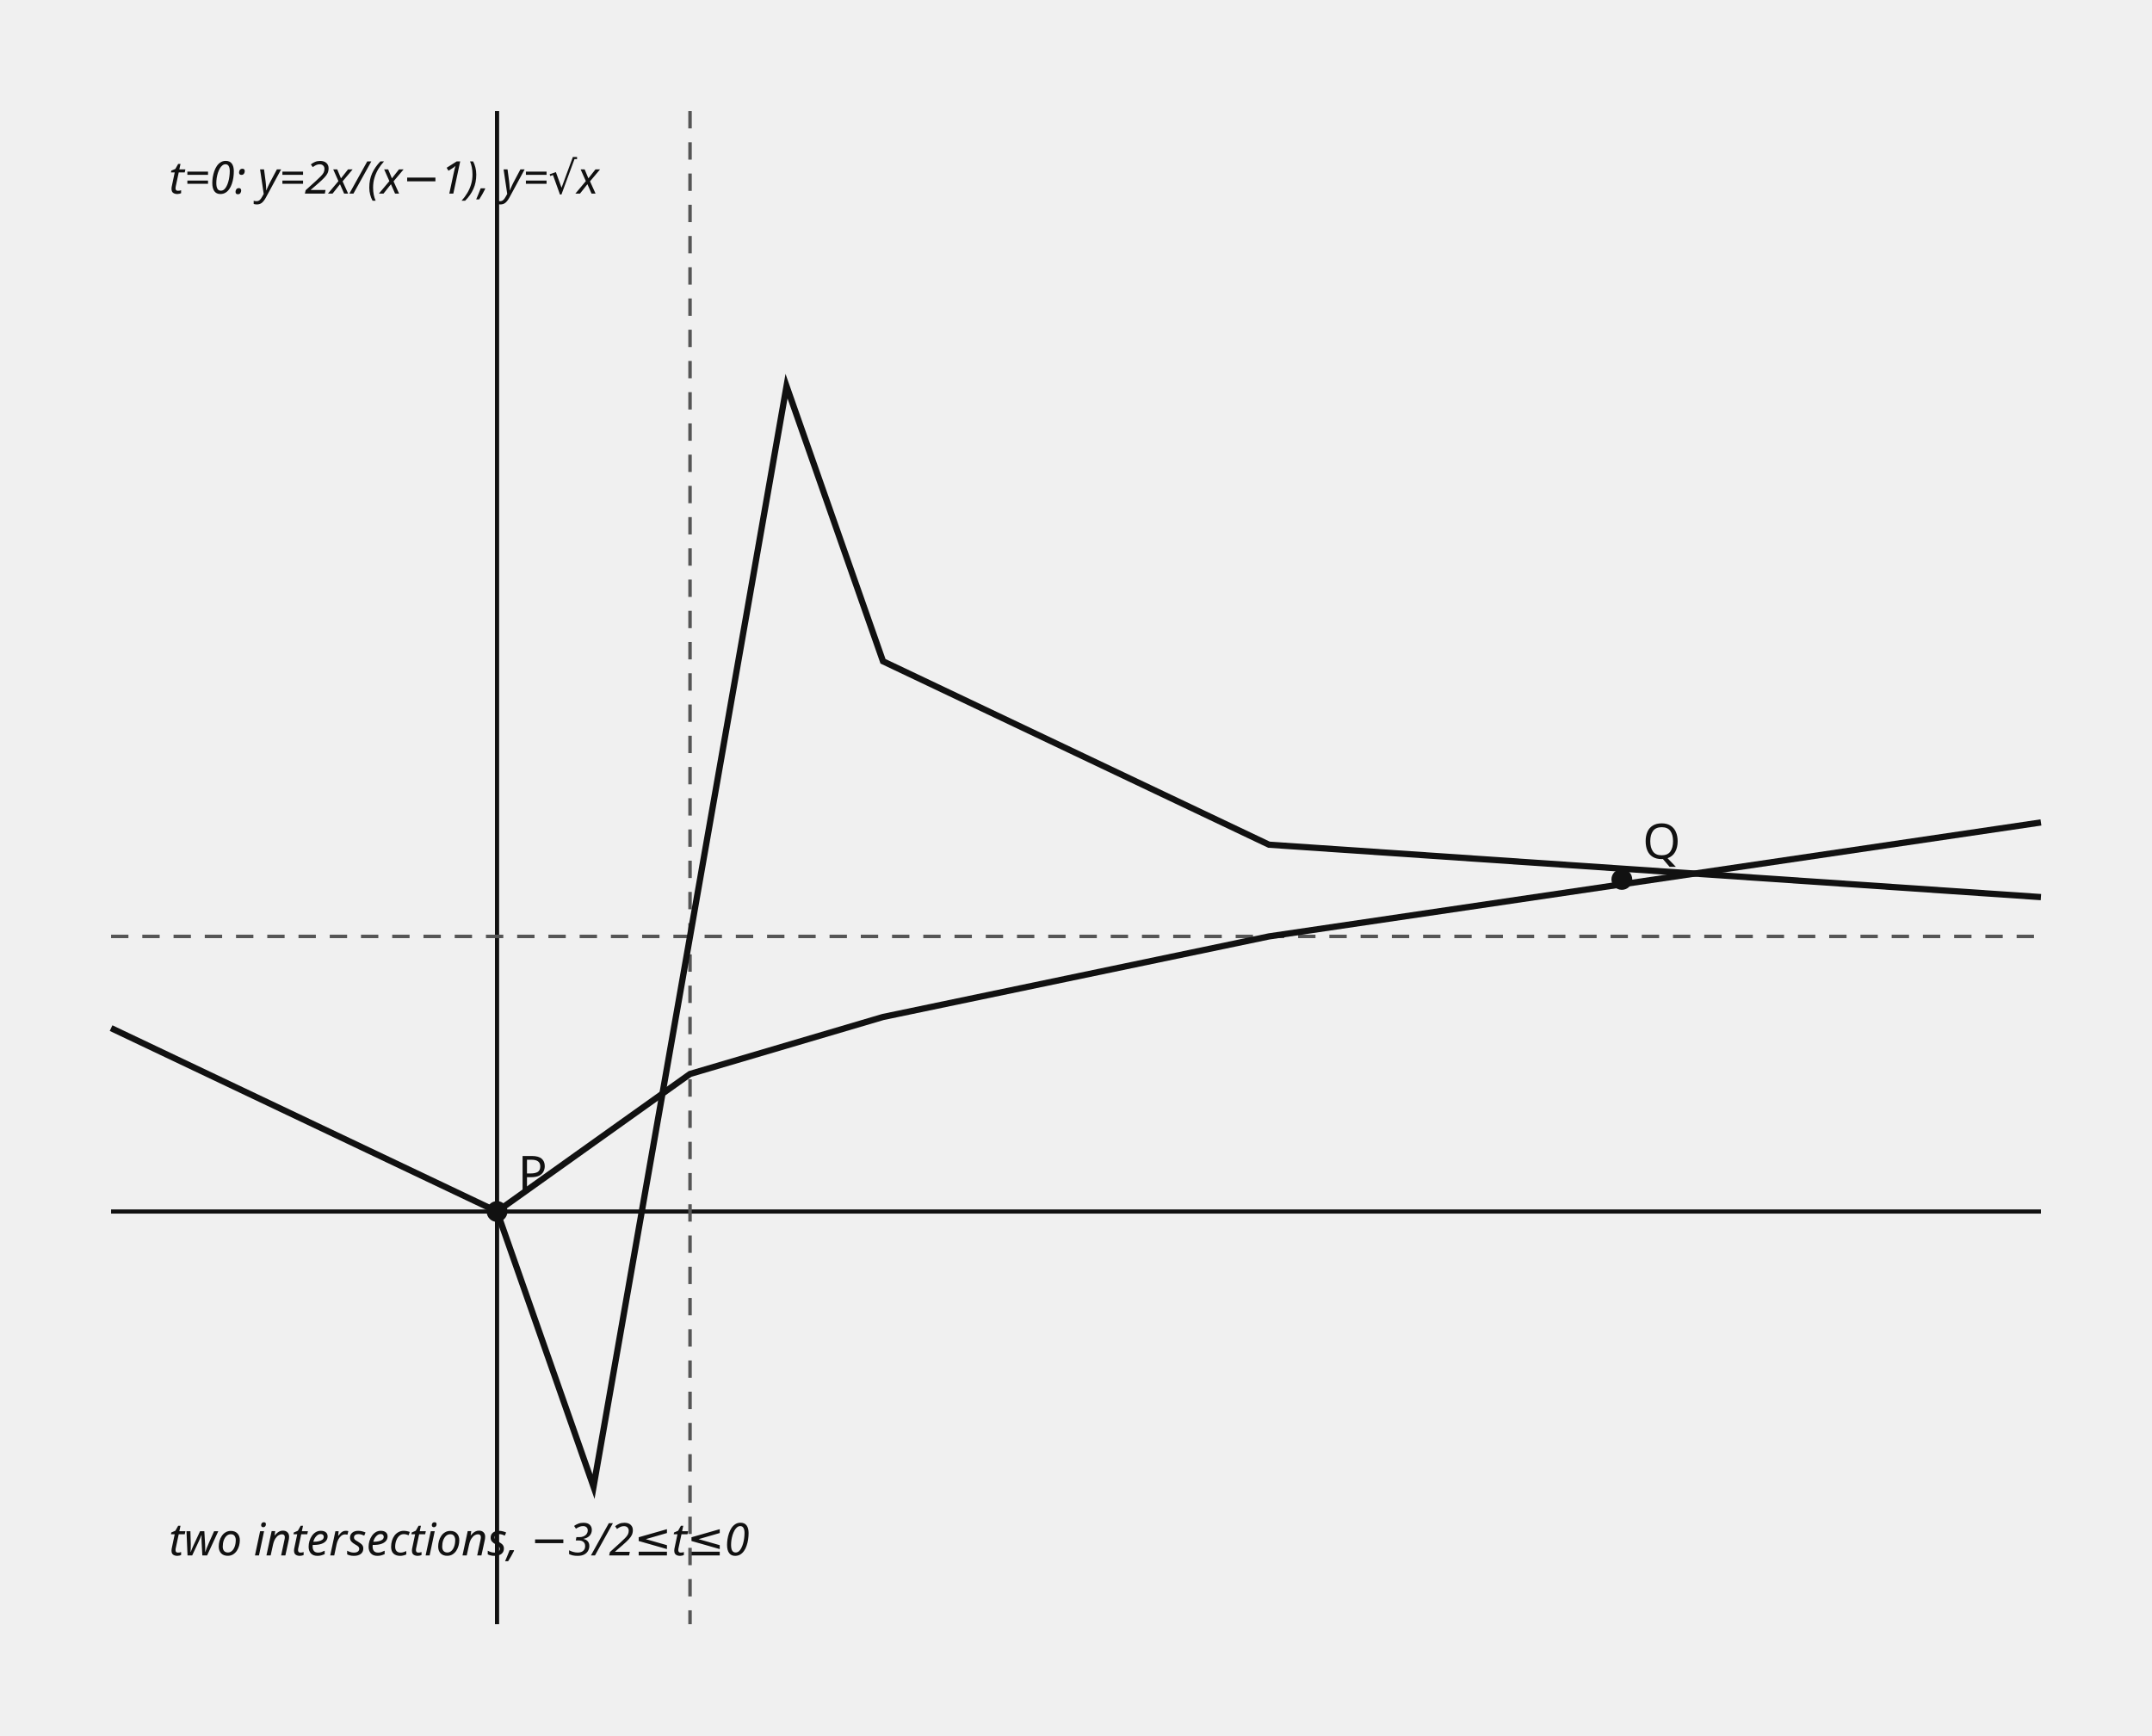
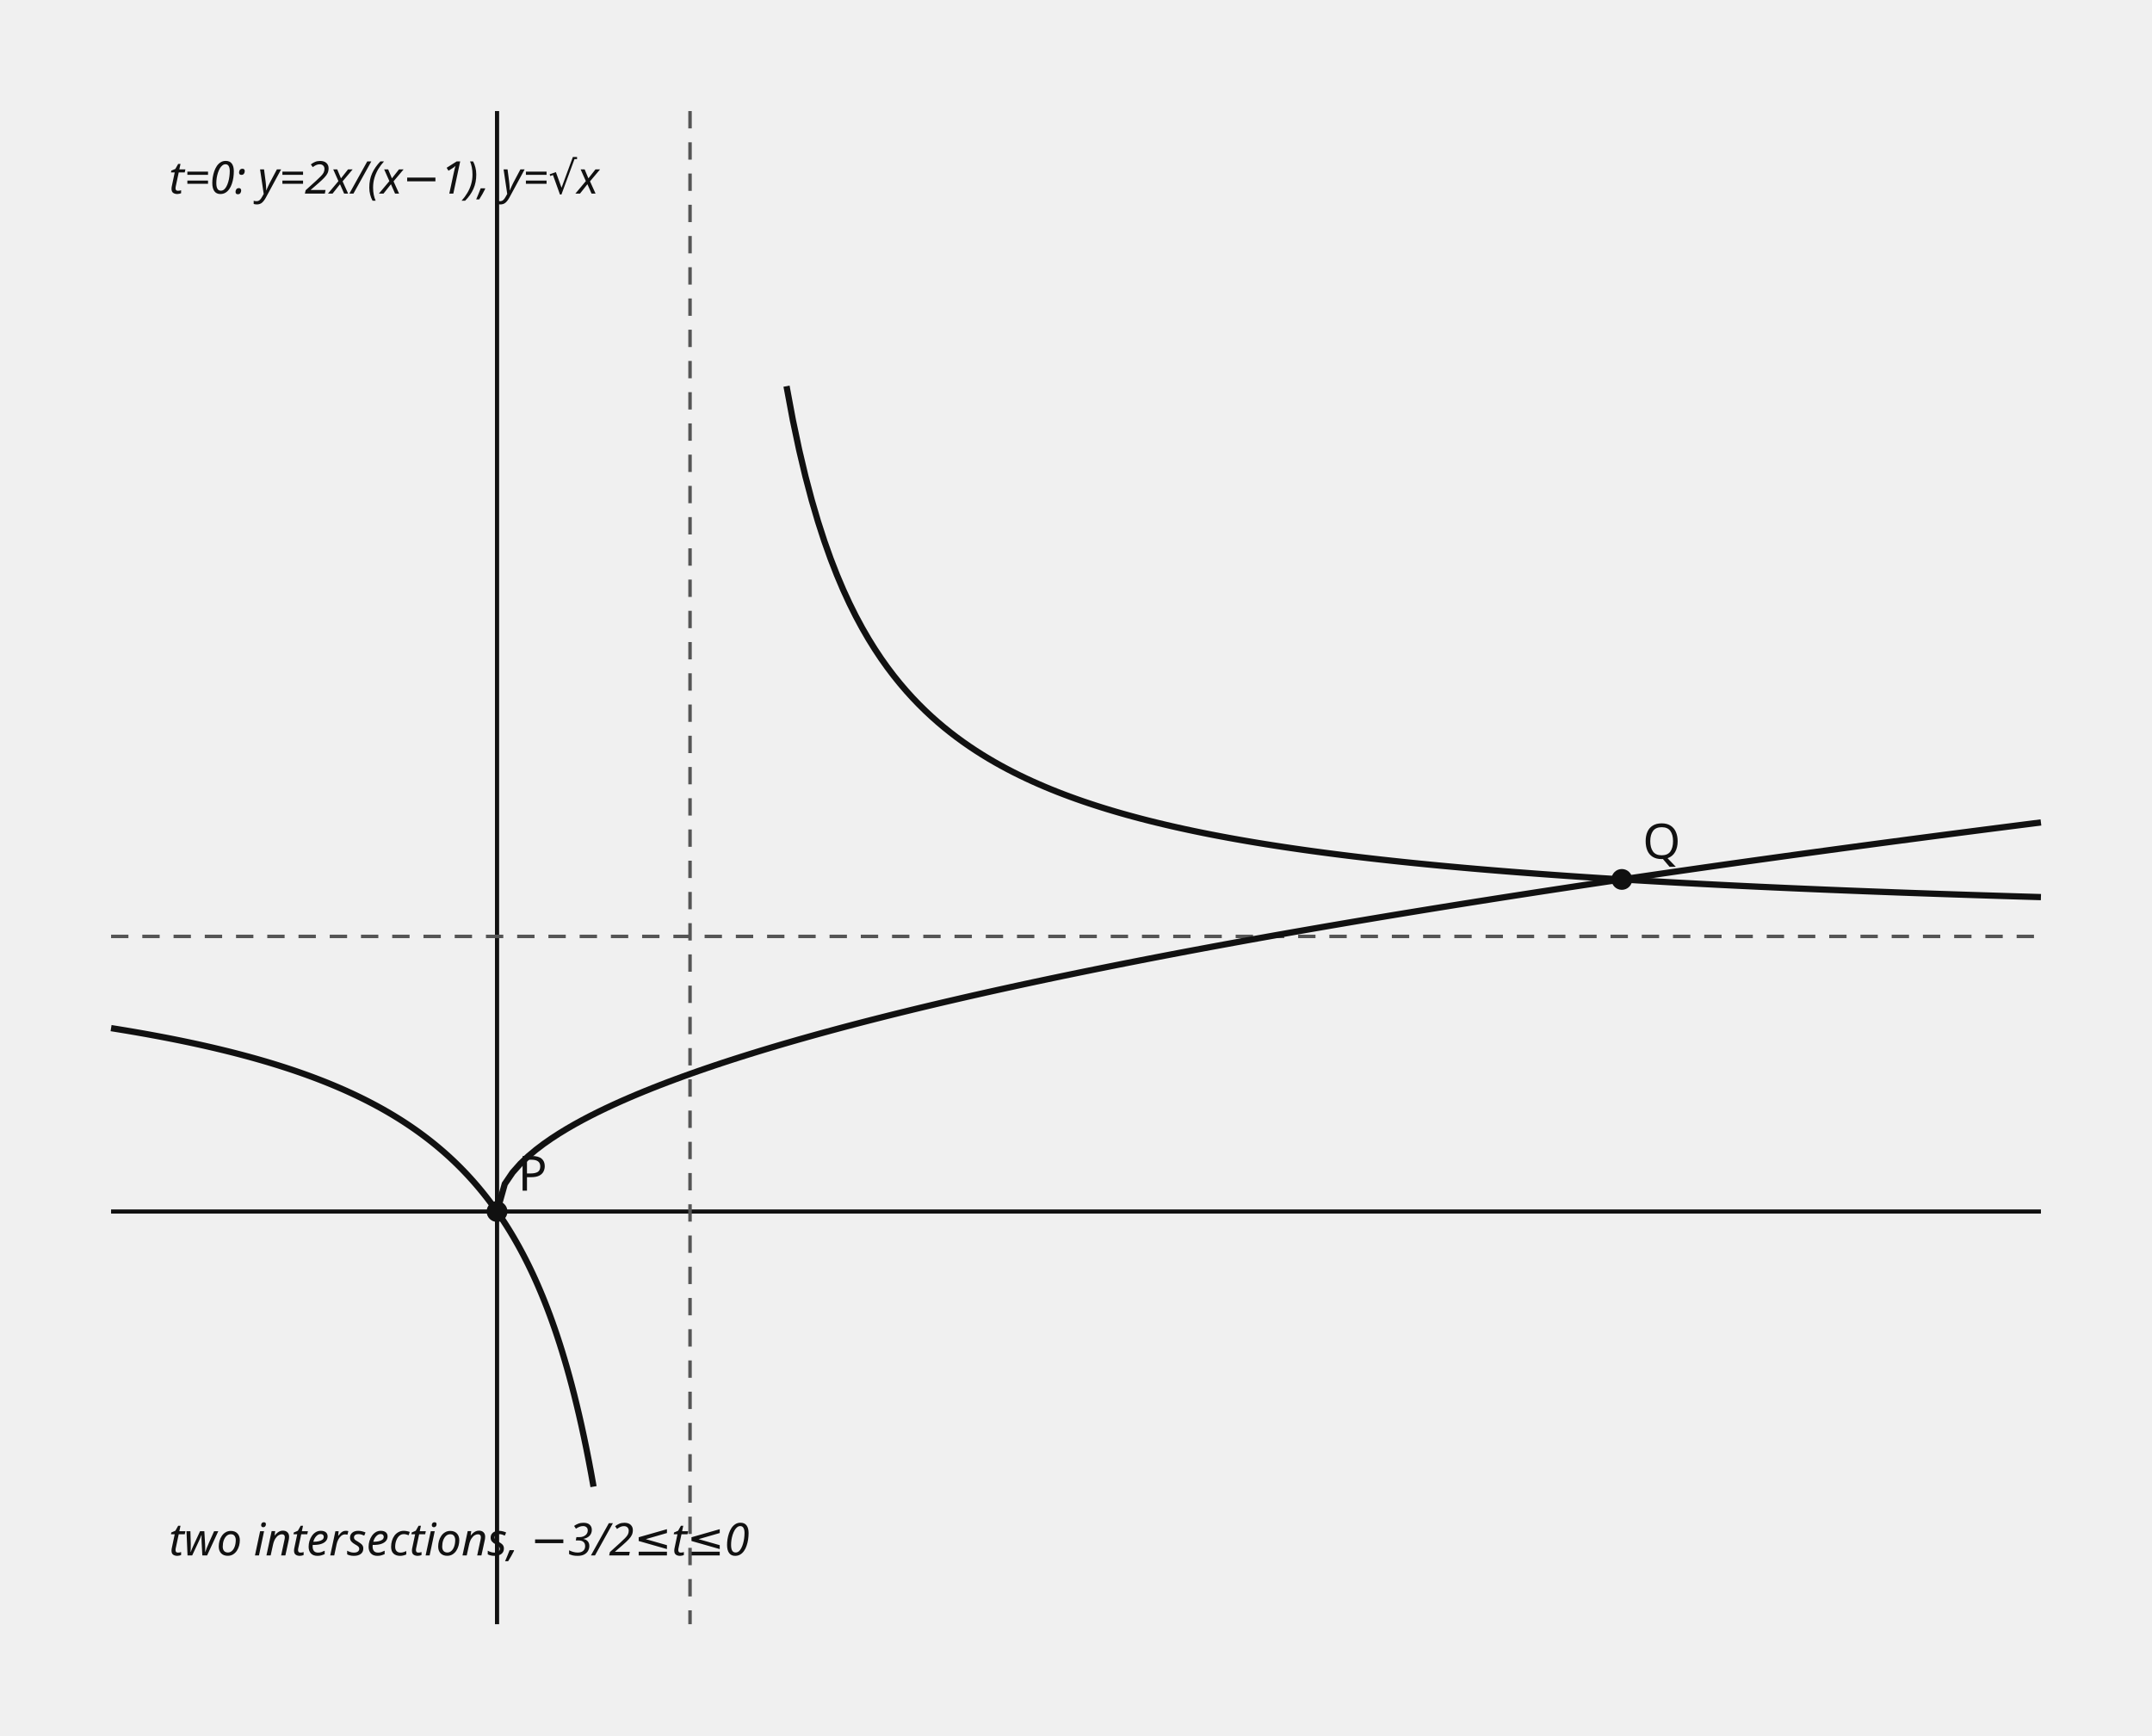
- <svg xmlns="http://www.w3.org/2000/svg" data-graph-case="h1-22-geumdang-2final-q17-rational-radical-two-intersections" data-fact-hash="258da9f4191a1f66ad2e49ed3d130fd2739a2ffa7ab9537eebf4e594be8d568f" data-visual-provenance="reconstructed_from_independent_solution_facts" width="620" height="500" viewBox="0 0 620 500" role="img">
+ <svg xmlns="http://www.w3.org/2000/svg" data-graph-case="h1-22-geumdang-2final-q17-rational-radical-two-intersections" data-fact-hash="1b28d342bbf9216d57e096aefe61193d35fb6705e73f7f8648c3defdd12d9765" data-visual-provenance="reconstructed_from_independent_solution_facts" width="620" height="500" viewBox="0 0 620 500" role="img">
  <style>.axis{stroke:#111;stroke-width:1.2}.shape,.curve{fill:none;stroke:#111;stroke-width:1.8}.guide{fill:none;stroke:#555;stroke-width:1;stroke-dasharray:5 4}.point{fill:#111}.radius{fill:none;stroke:#1f4e79;stroke-width:1.5}.tangent{fill:none;stroke:#111;stroke-width:2.1}.perpendicular{fill:none;stroke:#555;stroke-width:1;stroke-dasharray:3 3}.right-angle{fill:none;stroke:#111;stroke-width:1.2}.center-point{fill:#1f4e79}.element-label,.annotation{font:13px sans-serif}.annotation{font-style:italic}text{font:14px sans-serif;fill:#111}.cell{fill:#fff;stroke:#111;stroke-width:1}.cell-text{text-anchor:middle;dominant-baseline:middle;font:13px sans-serif}</style>
  <line x1="143.2" y1="32" x2="143.2" y2="468" class="axis" />
  <line x1="32" y1="349.091" x2="588" y2="349.091" class="axis" />
  <line x1="198.8" y1="32" x2="198.8" y2="468" class="guide" />
  <line x1="32" y1="269.818" x2="588" y2="269.818" class="guide" />
-   <polyline points="32,296.242 143.2,349.091 171,428.364 226.6,111.273 254.4,190.545 365.6,243.394 588,258.494" class="curve" />
-   <polyline points="143.2,349.091 198.8,309.455 254.4,293.037 365.6,269.818 588,236.982" class="curve" />
+   <polyline points="32,296.242 32.698,296.354 33.397,296.466 34.095,296.579 34.794,296.693 35.492,296.808 36.191,296.923 36.889,297.04 37.588,297.158 38.286,297.277 38.985,297.397 39.683,297.518 40.382,297.641 41.08,297.764 41.779,297.888 42.477,298.013 43.176,298.14 43.874,298.268 44.573,298.397 45.271,298.527 45.97,298.658 46.668,298.79 47.367,298.924 48.065,299.059 48.764,299.195 49.462,299.332 50.161,299.471 50.859,299.611 51.558,299.752 52.256,299.895 52.955,300.039 53.653,300.184 54.352,300.331 55.05,300.48 55.749,300.629 56.447,300.78 57.146,300.933 57.844,301.087 58.543,301.243 59.241,301.4 59.94,301.559 60.638,301.72 61.337,301.882 62.035,302.046 62.734,302.211 63.432,302.378 64.131,302.547 64.829,302.718 65.528,302.89 66.226,303.064 66.925,303.24 67.623,303.418 68.322,303.598 69.02,303.78 69.719,303.964 70.417,304.15 71.116,304.337 71.814,304.527 72.513,304.719 73.211,304.913 73.91,305.11 74.608,305.308 75.307,305.509 76.005,305.712 76.704,305.917 77.402,306.125 78.101,306.335 78.799,306.548 79.497,306.763 80.196,306.98 80.894,307.2 81.593,307.423 82.291,307.649 82.99,307.877 83.688,308.108 84.387,308.341 85.085,308.578 85.784,308.818 86.482,309.06 87.181,309.306 87.879,309.554 88.578,309.806 89.276,310.061 89.975,310.32 90.673,310.581 91.372,310.846 92.07,311.115 92.769,311.387 93.467,311.662 94.166,311.942 94.864,312.225 95.563,312.512 96.261,312.803 96.96,313.097 97.658,313.396 98.357,313.699 99.055,314.007 99.754,314.318 100.452,314.634 101.151,314.955 101.849,315.28 102.548,315.61 103.246,315.945 103.945,316.284 104.643,316.629 105.342,316.979 106.04,317.334 106.739,317.695 107.437,318.061 108.136,318.432 108.834,318.81 109.533,319.193 110.231,319.582 110.93,319.978 111.628,320.38 112.327,320.788 113.025,321.203 113.724,321.625 114.422,322.054 115.121,322.49 115.819,322.934 116.518,323.384 117.216,323.843 117.915,324.31 118.613,324.784 119.312,325.267 120.01,325.759 120.709,326.259 121.407,326.769 122.106,327.287 122.804,327.816 123.503,328.354 124.201,328.902 124.899,329.46 125.598,330.029 126.296,330.609 126.995,331.201 127.693,331.804 128.392,332.418 129.09,333.046 129.789,333.686 130.487,334.339 131.186,335.005 131.884,335.686 132.583,336.381 133.281,337.09 133.98,337.815 134.678,338.556 135.377,339.313 136.075,340.087 136.774,340.878 137.472,341.687 138.171,342.515 138.869,343.363 139.568,344.23 140.266,345.118 140.965,346.027 141.663,346.959 142.362,347.914 143.06,348.892 143.759,349.896 144.457,350.925 145.156,351.981 145.854,353.065 146.553,354.178 147.251,355.321 147.95,356.496 148.648,357.703 149.347,358.944 150.045,360.221 150.744,361.535 151.442,362.888 152.141,364.281 152.839,365.716 153.538,367.196 154.236,368.723 154.935,370.298 155.633,371.924 156.332,373.603 157.03,375.338 157.729,377.133 158.427,378.99 159.126,380.912 159.824,382.903 160.523,384.966 161.221,387.106 161.92,389.328 162.618,391.635 163.317,394.033 164.015,396.527 164.714,399.124 165.412,401.829 166.111,404.65 166.809,407.593 167.508,410.669 168.206,413.885 168.905,417.251 169.603,420.778 170.302,424.478 171,428.364" class="curve" />
+   <polyline points="226.6,111.273 228.416,120.995 230.232,129.594 232.048,137.253 233.864,144.119 235.68,150.309 237.496,155.917 239.313,161.023 241.129,165.691 242.945,169.975 244.761,173.92 246.577,177.565 248.393,180.943 250.209,184.083 252.025,187.008 253.841,189.741 255.657,192.298 257.473,194.698 259.289,196.953 261.106,199.077 262.922,201.081 264.738,202.974 266.554,204.766 268.37,206.464 270.186,208.075 272.002,209.607 273.818,211.065 275.634,212.454 277.45,213.778 279.266,215.043 281.082,216.252 282.898,217.409 284.715,218.516 286.531,219.578 288.347,220.597 290.163,221.576 291.979,222.516 293.795,223.42 295.611,224.291 297.427,225.129 299.243,225.937 301.059,226.716 302.875,227.468 304.691,228.195 306.508,228.897 308.324,229.575 310.14,230.232 311.956,230.867 313.772,231.482 315.588,232.078 317.404,232.656 319.22,233.217 321.036,233.76 322.852,234.288 324.668,234.801 326.484,235.299 328.301,235.783 330.117,236.254 331.933,236.712 333.749,237.157 335.565,237.591 337.381,238.013 339.197,238.425 341.013,238.826 342.829,239.216 344.645,239.597 346.461,239.969 348.277,240.332 350.093,240.686 351.91,241.031 353.726,241.369 355.542,241.698 357.358,242.02 359.174,242.335 360.99,242.643 362.806,242.944 364.622,243.238 366.438,243.526 368.254,243.808 370.07,244.084 371.886,244.354 373.703,244.618 375.519,244.877 377.335,245.131 379.151,245.379 380.967,245.623 382.783,245.862 384.599,246.096 386.415,246.326 388.231,246.551 390.047,246.772 391.863,246.989 393.679,247.201 395.495,247.41 397.312,247.615 399.128,247.816 400.944,248.014 402.76,248.208 404.576,248.399 406.392,248.586 408.208,248.77 410.024,248.951 411.84,249.129 413.656,249.304 415.472,249.476 417.288,249.645 419.105,249.811 420.921,249.975 422.737,250.136 424.553,250.294 426.369,250.45 428.185,250.603 430.001,250.754 431.817,250.903 433.633,251.049 435.449,251.193 437.265,251.335 439.081,251.475 440.897,251.612 442.714,251.748 444.53,251.882 446.346,252.013 448.162,252.143 449.978,252.271 451.794,252.397 453.61,252.521 455.426,252.643 457.242,252.764 459.058,252.883 460.874,253 462.69,253.116 464.507,253.23 466.323,253.343 468.139,253.454 469.955,253.563 471.771,253.672 473.587,253.778 475.403,253.884 477.219,253.988 479.035,254.09 480.851,254.191 482.667,254.291 484.483,254.39 486.299,254.487 488.116,254.584 489.932,254.679 491.748,254.773 493.564,254.865 495.38,254.957 497.196,255.047 499.012,255.137 500.828,255.225 502.644,255.312 504.46,255.398 506.276,255.484 508.092,255.568 509.909,255.651 511.725,255.733 513.541,255.814 515.357,255.895 517.173,255.974 518.989,256.053 520.805,256.13 522.621,256.207 524.437,256.283 526.253,256.358 528.069,256.432 529.885,256.506 531.702,256.578 533.518,256.65 535.334,256.721 537.15,256.792 538.966,256.861 540.782,256.93 542.598,256.998 544.414,257.065 546.23,257.132 548.046,257.198 549.862,257.263 551.678,257.328 553.494,257.392 555.311,257.455 557.127,257.518 558.943,257.58 560.759,257.641 562.575,257.702 564.391,257.762 566.207,257.822 568.023,257.881 569.839,257.939 571.655,257.997 573.471,258.054 575.287,258.111 577.104,258.167 578.92,258.223 580.736,258.278 582.552,258.333 584.368,258.387 586.184,258.44 588,258.494" class="curve" />
+   <polyline points="143.2,349.091 145.435,341.144 147.67,337.852 149.906,335.326 152.141,333.197 154.376,331.321 156.611,329.624 158.846,328.065 161.081,326.613 163.317,325.249 165.552,323.96 167.787,322.733 170.022,321.561 172.257,320.437 174.492,319.355 176.728,318.312 178.963,317.302 181.198,316.324 183.433,315.374 185.668,314.45 187.904,313.55 190.139,312.672 192.374,311.815 194.609,310.978 196.844,310.158 199.079,309.355 201.315,308.568 203.55,307.796 205.785,307.038 208.02,306.294 210.255,305.562 212.49,304.843 214.726,304.135 216.961,303.438 219.196,302.751 221.431,302.075 223.666,301.408 225.902,300.75 228.137,300.101 230.372,299.461 232.607,298.829 234.842,298.204 237.077,297.587 239.313,296.978 241.548,296.375 243.783,295.78 246.018,295.191 248.253,294.608 250.488,294.031 252.724,293.461 254.959,292.896 257.194,292.337 259.429,291.783 261.664,291.235 263.899,290.691 266.135,290.153 268.37,289.62 270.605,289.091 272.84,288.567 275.075,288.048 277.311,287.532 279.546,287.022 281.781,286.515 284.016,286.012 286.251,285.514 288.486,285.019 290.722,284.528 292.957,284.041 295.192,283.557 297.427,283.077 299.662,282.6 301.897,282.127 304.133,281.657 306.368,281.19 308.603,280.727 310.838,280.266 313.073,279.809 315.309,279.355 317.544,278.903 319.779,278.455 322.014,278.009 324.249,277.566 326.484,277.126 328.72,276.689 330.955,276.254 333.19,275.822 335.425,275.392 337.66,274.965 339.895,274.54 342.131,274.117 344.366,273.697 346.601,273.28 348.836,272.864 351.071,272.451 353.307,272.04 355.542,271.632 357.777,271.225 360.012,270.82 362.247,270.418 364.482,270.018 366.718,269.619 368.953,269.223 371.188,268.828 373.423,268.436 375.658,268.045 377.893,267.657 380.129,267.27 382.364,266.885 384.599,266.502 386.834,266.12 389.069,265.74 391.305,265.362 393.54,264.986 395.775,264.611 398.01,264.238 400.245,263.867 402.48,263.497 404.716,263.129 406.951,262.763 409.186,262.398 411.421,262.034 413.656,261.672 415.891,261.312 418.127,260.953 420.362,260.595 422.597,260.239 424.832,259.884 427.067,259.531 429.303,259.179 431.538,258.828 433.773,258.479 436.008,258.131 438.243,257.785 440.478,257.44 442.714,257.096 444.949,256.753 447.184,256.412 449.419,256.072 451.654,255.733 453.889,255.395 456.125,255.059 458.36,254.724 460.595,254.39 462.83,254.057 465.065,253.725 467.301,253.394 469.536,253.065 471.771,252.737 474.006,252.409 476.241,252.083 478.476,251.758 480.712,251.435 482.947,251.112 485.182,250.79 487.417,250.469 489.652,250.149 491.887,249.831 494.123,249.513 496.358,249.197 498.593,248.881 500.828,248.566 503.063,248.253 505.298,247.94 507.534,247.628 509.769,247.318 512.004,247.008 514.239,246.699 516.474,246.391 518.71,246.084 520.945,245.778 523.18,245.473 525.415,245.168 527.65,244.865 529.885,244.562 532.121,244.261 534.356,243.96 536.591,243.66 538.826,243.361 541.061,243.062 543.296,242.765 545.532,242.468 547.767,242.173 550.002,241.878 552.237,241.584 554.472,241.29 556.708,240.998 558.943,240.706 561.178,240.415 563.413,240.125 565.648,239.835 567.883,239.547 570.119,239.259 572.354,238.972 574.589,238.685 576.824,238.4 579.059,238.115 581.294,237.831 583.53,237.547 585.765,237.264 588,236.982" class="curve" />
  <circle cx="143.2" cy="349.091" r="3" class="point" />
  <text x="149.2" y="343.091">P</text>
  <circle cx="467.261" cy="253.4" r="3" class="point" />
  <text x="473.261" y="247.4">Q</text>
  <text x="48.68" y="55.782" class="annotation">t=0: y=2x/(x−1), y=√x</text>
  <text x="48.68" y="448.182" class="annotation">two intersections, −3/2≤t≤0</text>
</svg>
